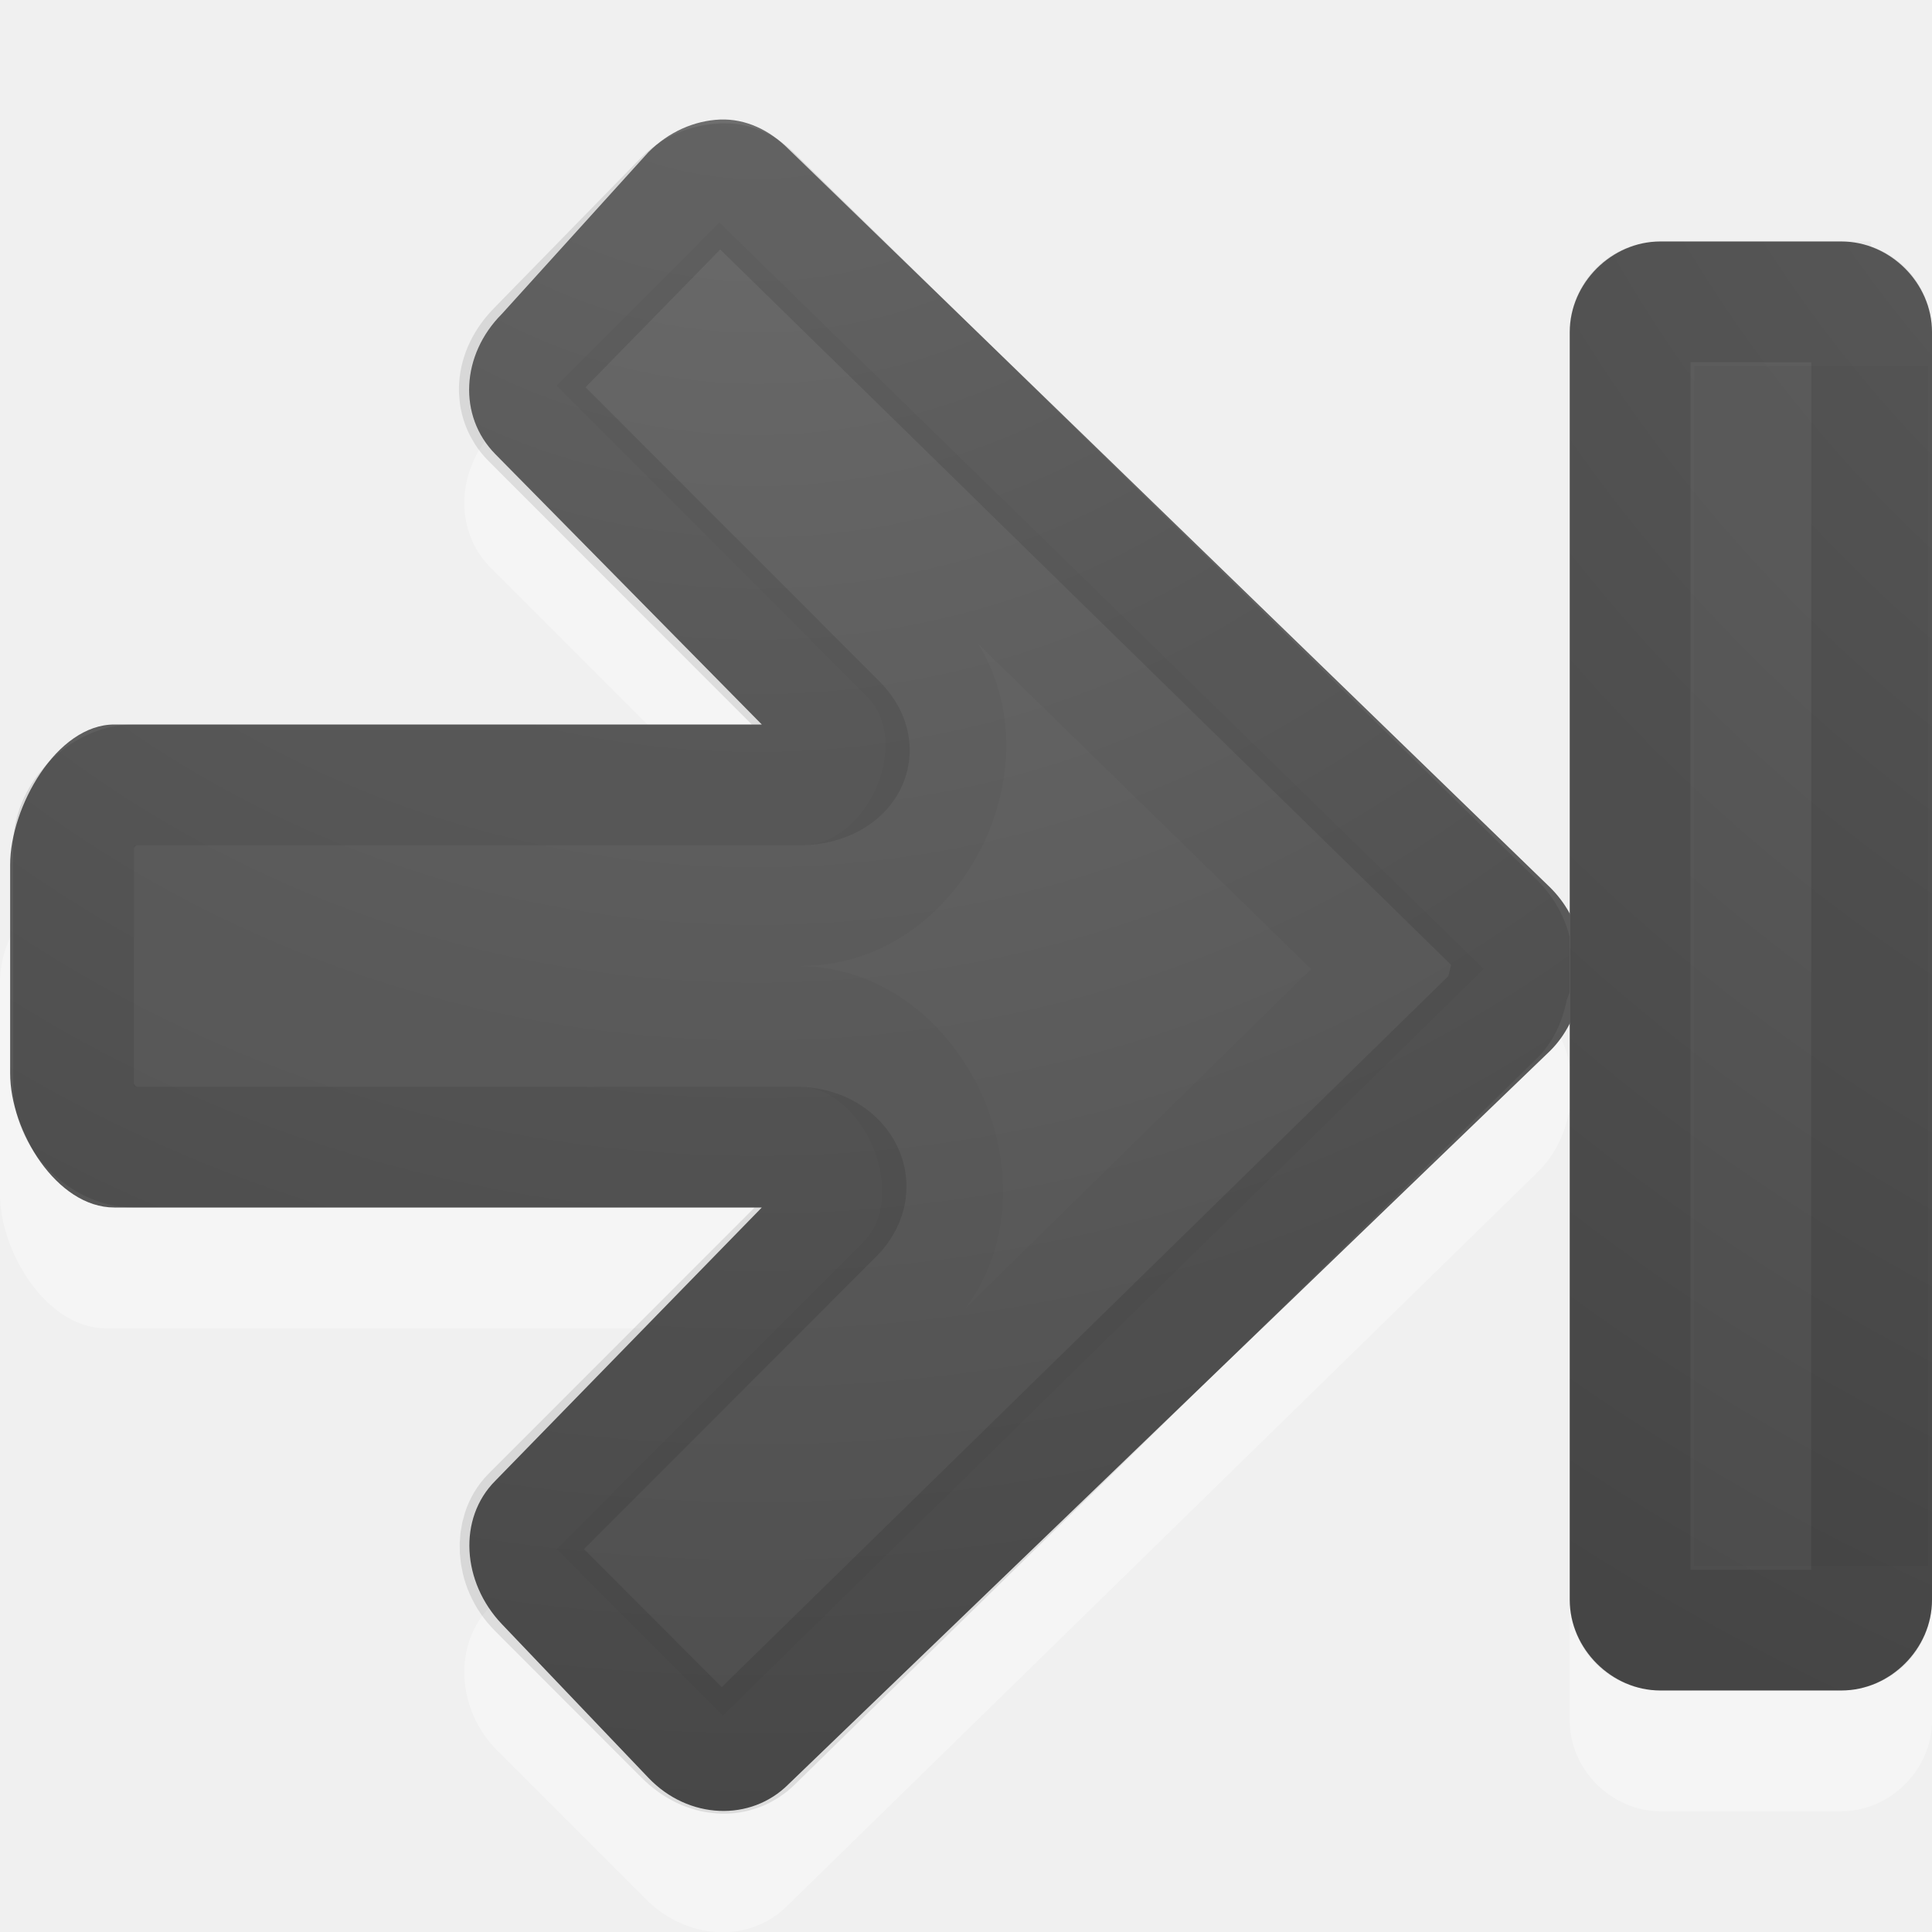
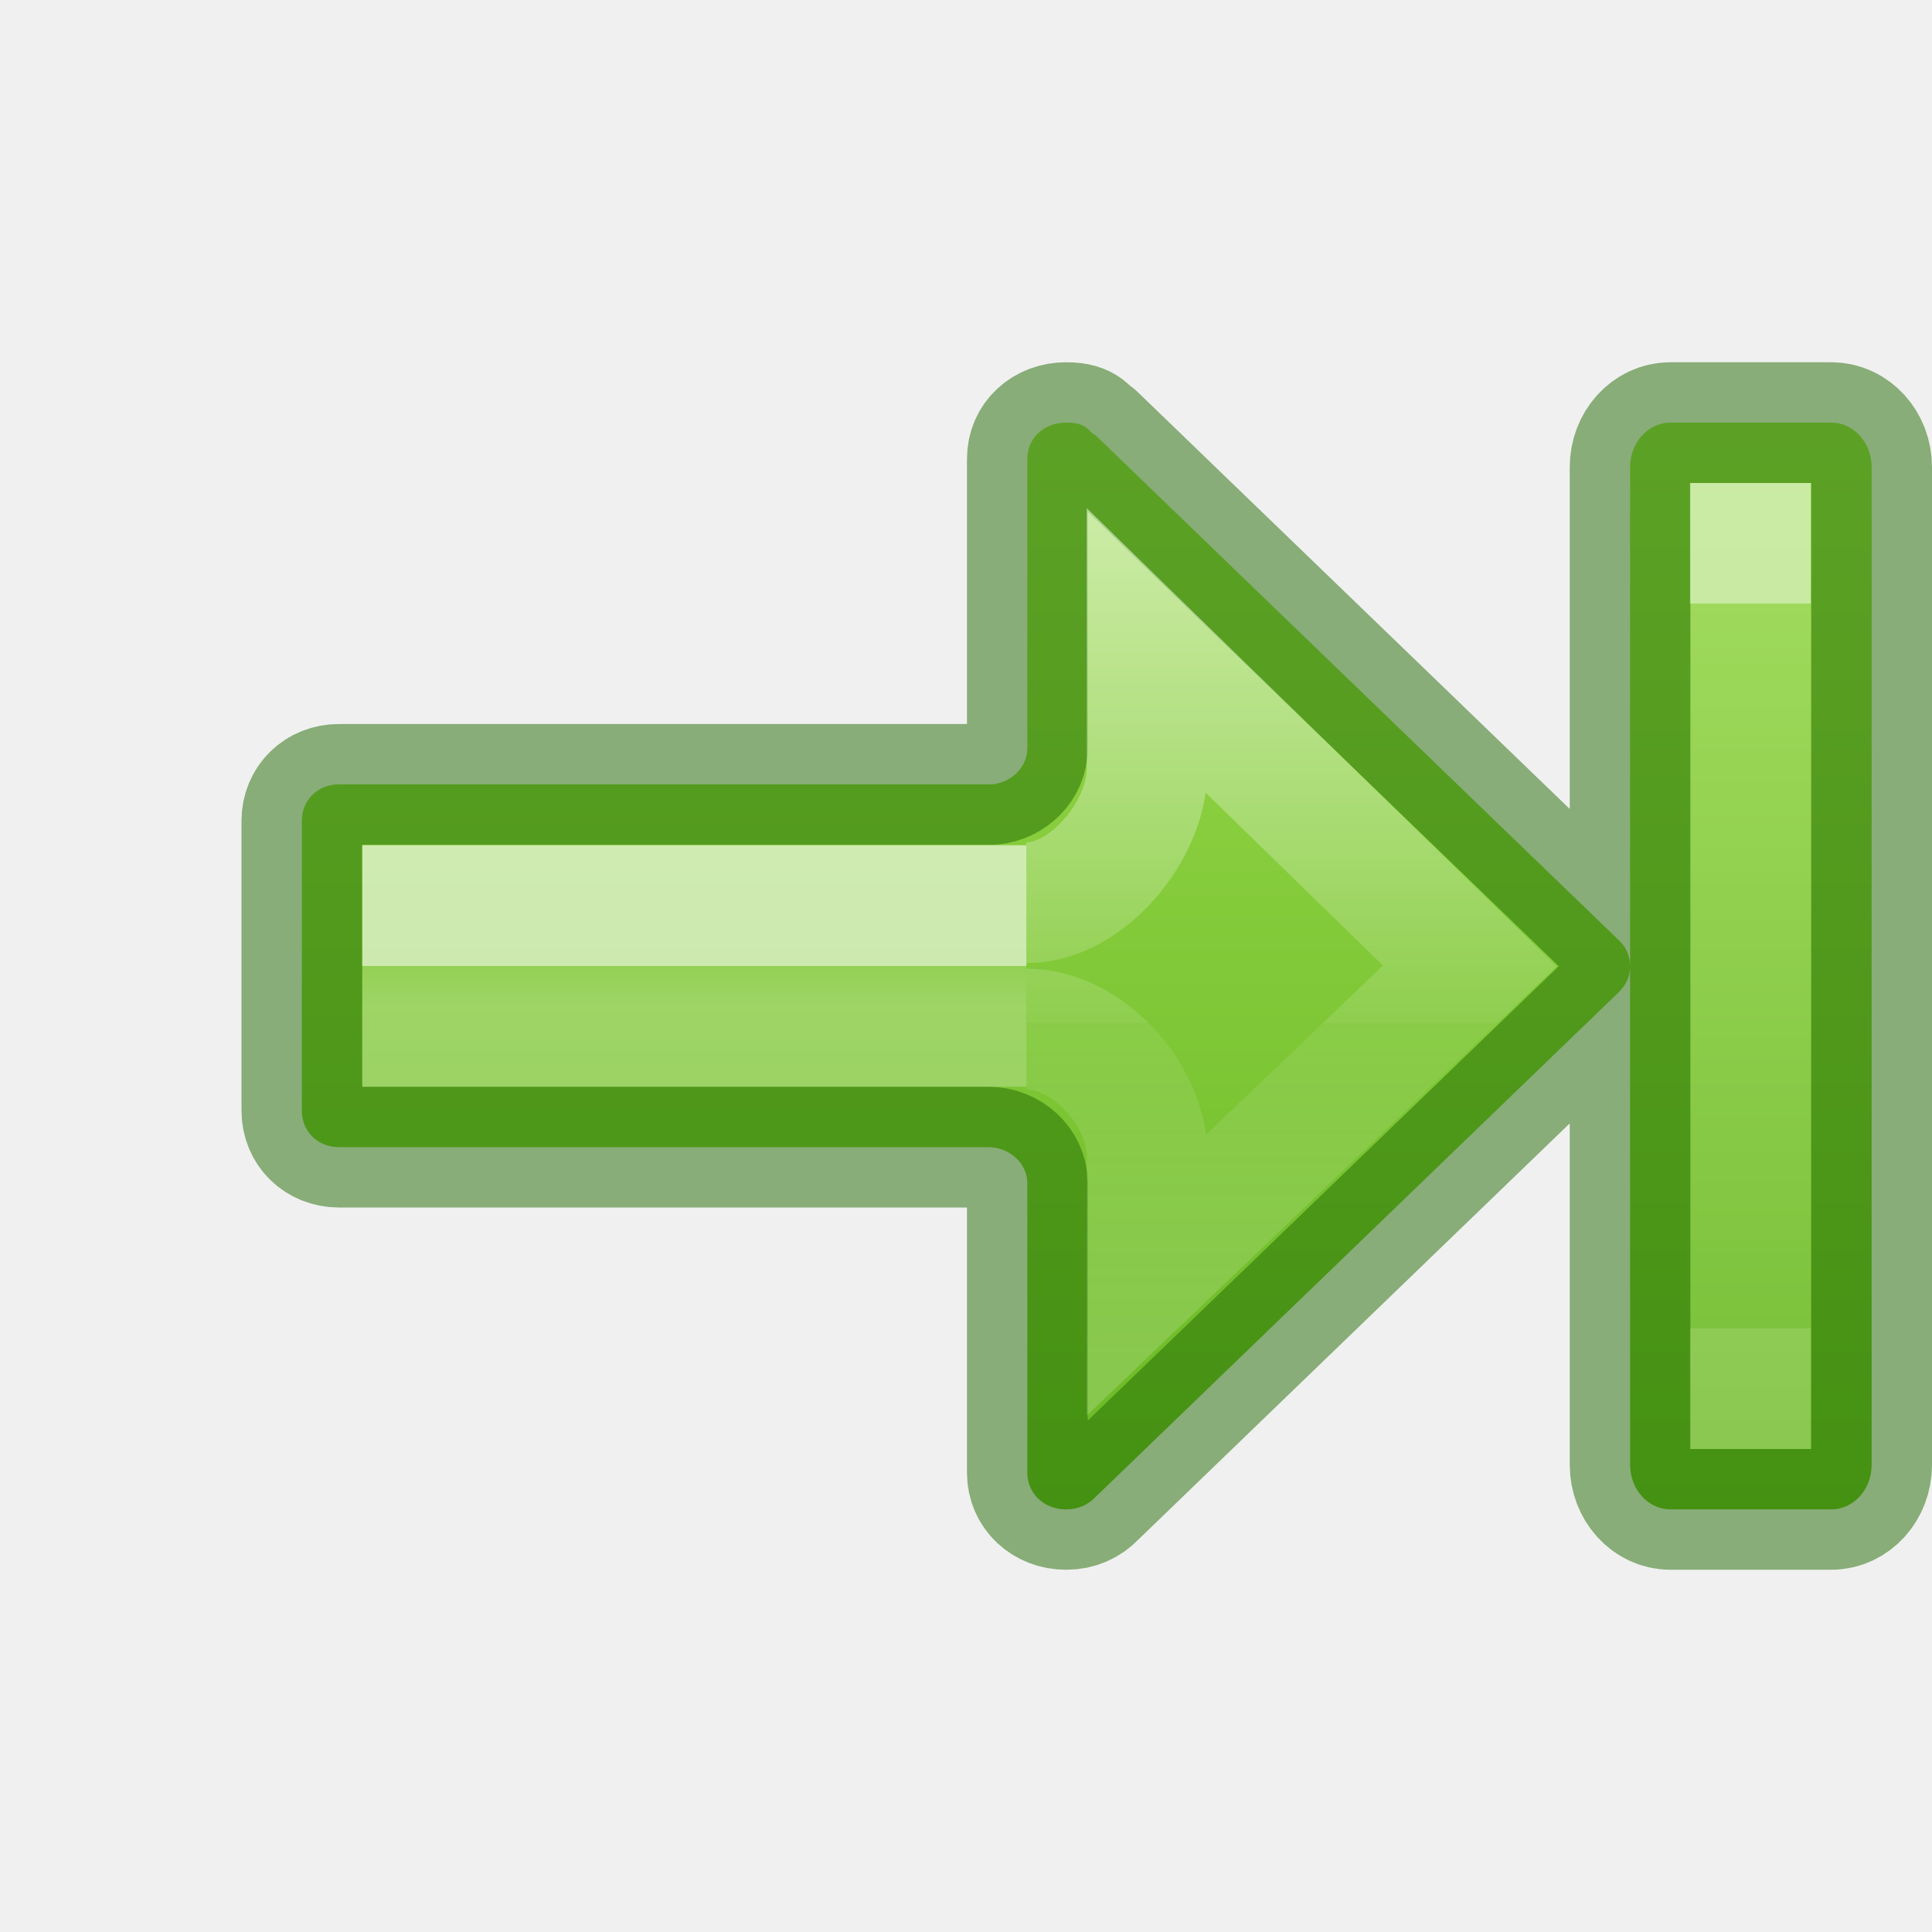
- <svg xmlns="http://www.w3.org/2000/svg" xmlns:xlink="http://www.w3.org/1999/xlink" id="svg4524" height="16" width="16" version="1.1">
-   <defs id="defs4526">
-     <radialGradient gradientTransform="matrix(0,1.295509,1.315286,0,31.26477,-22.2704)" gradientUnits="userSpaceOnUse" xlink:href="#linearGradient2867-449-88-871-390-598-476-591-434-148-57-177-641-289-620-227-114-444-680-744-4-1-5" id="radialGradient3896-0" fy="-19.005" fx="16.202" r="20" cy="-19.005" cx="16.202" />
-     <linearGradient id="linearGradient2867-449-88-871-390-598-476-591-434-148-57-177-641-289-620-227-114-444-680-744-4-1-5">
-       <stop offset="0" style="stop-color:#737373;stop-opacity:1" id="stop5430-5-0-9" />
-       <stop offset="0.262" style="stop-color:#636363;stop-opacity:1" id="stop5432-2-0-0" />
-       <stop offset="0.705" style="stop-color:#4b4b4b;stop-opacity:1" id="stop5434-9-6-8" />
-       <stop offset="1" style="stop-color:#3f3f3f;stop-opacity:1" id="stop5436-2-7-0" />
+ <svg xmlns="http://www.w3.org/2000/svg" xmlns:xlink="http://www.w3.org/1999/xlink" height="16" width="16" version="1.1" id="svg6">
+   <defs id="defs10">
+     <linearGradient xlink:href="#linearGradient971" id="linearGradient983-3-2" gradientUnits="userSpaceOnUse" gradientTransform="matrix(-0.6144129,0,0,0.6111583,7.610966,-9.305476)" x1="-2.521" y1="22.402" x2="-2.521" y2="35.269" />
+     <linearGradient id="linearGradient971">
+       <stop id="stop963" style="stop-color:#ffffff;stop-opacity:1" offset="0" />
+       <stop id="stop965" style="stop-color:#ffffff;stop-opacity:0.235" offset="0.52" />
+       <stop id="stop967" style="stop-color:#ffffff;stop-opacity:0.157" offset="0.52" />
+       <stop id="stop969" style="stop-color:#ffffff;stop-opacity:0.392" offset="1" />
    </linearGradient>
-     <linearGradient id="linearGradient2867-449-88-871-390-598-476-591-434-148-57-177-641-289-620-227-114-444-680-744-4-1-9">
-       <stop offset="0" style="stop-color:#737373;stop-opacity:1" id="stop5430-5-0-3" />
-       <stop offset="0.262" style="stop-color:#636363;stop-opacity:1" id="stop5432-2-0-5" />
-       <stop offset="0.705" style="stop-color:#4b4b4b;stop-opacity:1" id="stop5434-9-6-0" />
-       <stop offset="1" style="stop-color:#3f3f3f;stop-opacity:1" id="stop5436-2-7-9" />
+     <linearGradient xlink:href="#linearGradient1019" id="linearGradient1009" gradientUnits="userSpaceOnUse" gradientTransform="matrix(-0.5274357,0,0,0.3333355,7.654143,-1.557295)" x1="5.032" y1="28.672" x2="5.032" y2="29.672" />
+     <linearGradient id="linearGradient1019">
+       <stop offset="0" style="stop-color:#ffffff;stop-opacity:1" id="stop1011" />
+       <stop offset="0" style="stop-color:#ffffff;stop-opacity:0.235" id="stop1013" />
+       <stop offset="1" style="stop-color:#ffffff;stop-opacity:0.392" id="stop1017" />
    </linearGradient>
-     <radialGradient gradientTransform="matrix(0,1.500001,-1.524125,0,0.040158,-24.0779)" gradientUnits="userSpaceOnUse" xlink:href="#linearGradient2867-449-88-871-390-598-476-591-434-148-57-177-641-289-620-227-114-444-680-744-4-1-9" id="radialGradient3081" fy="-19.005" fx="16.202" r="20" cy="-19.005" cx="16.202" />
+     <linearGradient xlink:href="#linearGradient78" id="linearGradient72" gradientUnits="userSpaceOnUse" gradientTransform="matrix(0.6115758,0,0,0.6008607,0.970841,1.388771)" x1="12" y1="2.682" x2="12" y2="19.324" />
+     <linearGradient id="linearGradient78">
+       <stop style="stop-color:#9bdb4d;stop-opacity:1" offset="0" id="stop74" />
+       <stop style="stop-color:#68b723;stop-opacity:1" offset="1" id="stop76" />
+     </linearGradient>
+     <linearGradient y2="33.129" x2="35.837" y1="24.373" x1="35.837" gradientTransform="matrix(0.4221432,0,0,0.6852547,-0.979561,-11.70154)" gradientUnits="userSpaceOnUse" id="linearGradient4217" xlink:href="#linearGradient4257" />
+     <linearGradient id="linearGradient4257">
+       <stop offset="0" style="stop-color:#ffffff;stop-opacity:1" id="stop4259" />
+       <stop offset="0" style="stop-color:#ffffff;stop-opacity:0.235" id="stop4261-1" />
+       <stop offset="1" style="stop-color:#ffffff;stop-opacity:0.157" id="stop4263-2" />
+       <stop offset="1" style="stop-color:#ffffff;stop-opacity:0.392" id="stop4265-7" />
+     </linearGradient>
  </defs>
-   <path style="opacity:0.35;color:#000000;fill:#ffffff;fill-opacity:1;fill-rule:nonzero;stroke:none;stroke-width:1;marker:none;visibility:visible;display:inline;overflow:visible;enable-background:accumulate" id="rect3811-1-7" d="m 5.948,2.003 c 0.215,-0.009 0.415,0.088 0.573,0.246 l 6.221,6.085 c 0.128,0.128 0.208,0.277 0.246,0.437 0.019,0.082 0.033,0.164 0.027,0.246 0.002,0.026 0.001,0.055 0,0.082 -0.008,0.048 -0.01,0.091 -0.027,0.136 -0.035,0.165 -0.114,0.332 -0.246,0.464 L 6.521,15.782 C 6.205,16.097 5.69,16.069 5.348,15.727 L 4.12,14.499 C 3.778,14.157 3.75,13.614 4.066,13.299 L 6.603,11 0.873,11 C 0.389,11 0,10.372 0,9.888 L 0,8.142 C 0,7.658 0.389,7.269 0.873,7.269 l 5.757,0 L 4.066,4.704 C 3.75,4.388 3.778,3.873 4.12,3.531 L 5.348,2.275 C 5.519,2.104 5.734,2.011 5.948,2.003 z" />
-   <path style="color:#000000;fill:url(#radialGradient3896-0);fill-opacity:1;fill-rule:nonzero;stroke:none;stroke-width:1;marker:none;visibility:visible;display:inline;overflow:visible;enable-background:accumulate" id="rect3811-1" d="m 5.963,0.99 c 0.212,-0.008 0.41,0.087 0.566,0.243 l 6.31,6.118 c 0.127,0.127 0.206,0.274 0.243,0.432 0.019,0.081 0.032,0.162 0.027,0.243 0.002,0.026 10e-4,0.055 0,0.081 -0.008,0.047 -0.01,0.09 -0.027,0.135 -0.035,0.163 -0.112,0.328 -0.243,0.459 L 6.529,14.777 C 6.217,15.089 5.7,15.069 5.37,14.723 L 4.156,13.45 C 3.826,13.104 3.79,12.575 4.102,12.263 L 6.309,10 0.947,10 C 0.469,10 0.084,9.367 0.084,8.889 l 0,-1.727 C 0.084,6.683 0.469,6 0.947,6 L 6.309,6 4.102,3.761 C 3.792,3.446 3.818,2.939 4.156,2.6 L 5.37,1.26 C 5.539,1.091 5.751,0.999 5.963,0.99 z" />
-   <path style="opacity:0.1;color:#000000;fill:none;stroke:#000000;stroke-width:1;stroke-linecap:round;stroke-linejoin:round;stroke-miterlimit:4;stroke-opacity:1;stroke-dasharray:none;stroke-dashoffset:0;marker:none;visibility:visible;display:inline;overflow:visible;enable-background:accumulate" id="path3996" d="m 5.99,1.521 c 0.073,-0.003 0.153,0.019 0.243,0.108 l 6.149,6.019 c 0.073,0.073 0.116,0.16 0.135,0.243 0.015,0.064 10e-4,0.092 0,0.108 -2.83e-4,0.009 -2.83e-4,0.018 0,0.027 -0.007,0.039 0.001,0.019 0,0.027 2.48e-4,0.004 7.36e-4,0.009 0,0.027 -0.012,0.026 -0.021,0.053 -0.027,0.081 -0.02,0.095 -0.045,0.18 -0.108,0.243 L 6.232,14.422 c -0.138,0.138 -0.372,0.14 -0.566,-0.054 L 4.453,13.153 C 4.267,12.967 4.269,12.689 4.399,12.559 L 6.907,10.049 C 7.138,9.812 6.941,9.508 6.61,9.5 l -5.501,0 c -0.248,0 -0.5,-0.252 -0.5,-0.5 l 0,-2 c 0,-0.248 0.252,-0.5 0.5,-0.5 0.784,0 3.618,0 5.528,0 C 6.968,6.492 7.165,6.239 6.934,6.001 L 4.399,3.464 C 4.261,3.326 4.259,3.091 4.453,2.897 L 5.666,1.656 C 5.763,1.558 5.89,1.525 5.99,1.521 z" />
-   <path style="opacity:0.03;color:#000000;fill:none;stroke:#000000;stroke-width:1;stroke-linecap:butt;stroke-linejoin:miter;stroke-miterlimit:4;stroke-opacity:1;stroke-dasharray:none;stroke-dashoffset:0;marker:none;visibility:visible;display:inline;overflow:visible;enable-background:accumulate" id="path3996-3" d="M 5.963,2.546 11.572,8.025 5.99,13.504 5.316,12.829 7.5,10.643 C 8.205,9.943 7.603,8.499 6.61,8.5 l -5.001,0 0,-1 5.028,0 C 7.63,7.501 8.232,6.107 7.527,5.407 L 5.316,3.194 z" />
-   <g id="g3069" transform="translate(-5,-4.000222)">
-     <path style="opacity:0.35;color:#000000;fill:#ffffff;fill-opacity:1;fill-rule:nonzero;stroke:none;stroke-width:1;marker:none;visibility:visible;display:inline;overflow:visible;enable-background:accumulate" id="path3999-9" d="m 18.75,6 c -0.404,0 -0.75,0.346 -0.75,0.75 l 0,11.5 c 0,0.404 0.346,0.75 0.75,0.75 l 1.5,0 c 0.404,0 0.75,-0.346 0.75,-0.75 0.006,-0.002 0,-11.5 0,-11.5 0,-0.404 -0.346,-0.75 -0.75,-0.75 z" />
-     <path style="opacity:0.03;fill:none;stroke:#000000;stroke-width:0.968;stroke-linecap:square;stroke-linejoin:miter;stroke-miterlimit:4;stroke-opacity:1;stroke-dasharray:none;stroke-dashoffset:0.7" id="path2343" d="m 20.012,6.484 -0.528,0 0,10.032 0.532,0 -0.004,-10.032 z" />
-     <path style="color:#000000;fill:url(#radialGradient3081);fill-opacity:1;fill-rule:nonzero;stroke:none;stroke-width:1;marker:none;visibility:visible;display:inline;overflow:visible;enable-background:accumulate" id="path3999" d="M 18.75,6 C 18.346,6 18,6.346 18,6.75 l 0,10.5 c 0,0.404 0.346,0.75 0.75,0.75 l 1.5,0 c 0.404,0 0.75,-0.346 0.75,-0.75 C 21,17.32 21,6.947 21,6.75 21,6.346 20.654,6 20.25,6 z" />
-     <path style="opacity:0.1;color:#000000;fill:none;stroke:#000000;stroke-width:1;stroke-linecap:round;stroke-linejoin:round;stroke-miterlimit:4;stroke-opacity:1;stroke-dasharray:none;marker:none;visibility:visible;display:inline;overflow:visible;enable-background:accumulate" id="rect3868" d="m 18.75,6.5 c -0.139,0 -0.25,0.112 -0.25,0.25 l 0,10.5 c 0,0.139 0.112,0.25 0.25,0.25 l 1.5,0 c 0.139,0 0.25,-0.112 0.25,-0.25 C 20.5,17.195 20.5,6.75 20.5,6.75 20.5,6.612 20.389,6.5 20.25,6.5 z" />
-     <path style="opacity:0.03;color:#000000;fill:none;stroke:#000000;stroke-width:1;stroke-linecap:butt;stroke-linejoin:miter;stroke-miterlimit:4;stroke-opacity:1;stroke-dasharray:none;marker:none;visibility:visible;display:inline;overflow:visible;enable-background:accumulate" id="path4060" d="m 19.531,7.531 0,8.938 0.938,0 0,-8.938 z" />
-   </g>
+   <path d="M 15.166,3.5 C 15.351,3.5 15.5,3.665 15.5,3.869 V 12.131 C 15.5,12.335 15.351,12.5 15.166,12.5 H 13.834 C 13.649,12.5 13.5,12.335 13.5,12.131 V 8.002 3.869 C 13.5,3.665 13.649,3.5 13.834,3.5 Z M 13.5,8.002 c 0,0.081 -0.032,0.151 -0.088,0.209 L 9.072,12.398 C 9.013,12.461 8.929,12.5 8.83,12.5 8.646,12.5 8.508,12.37 8.508,12.195 V 9.799 C 8.508,9.636 8.362,9.5 8.184,9.5 H 2.807 C 2.632,9.5 2.5,9.371 2.5,9.199 V 6.797 C 2.5,6.625 2.632,6.496 2.807,6.496 H 8.215 C 8.379,6.481 8.508,6.35 8.508,6.197 V 3.801 C 8.508,3.626 8.646,3.5 8.83,3.5 c 0.185,0 0.179,0.076 0.242,0.104 l 4.34,4.188 C 13.468,7.846 13.5,7.921 13.5,8.002 Z" style="font-variation-settings:normal;opacity:1;vector-effect:none;fill:url(#linearGradient72);fill-opacity:1;stroke:#206b00;stroke-width:1;stroke-linecap:round;stroke-linejoin:round;stroke-miterlimit:4;stroke-dasharray:none;stroke-dashoffset:0;stroke-opacity:0.5;stop-color:#000000;stop-opacity:1" id="path873-5-5" />
+   <path d="M 8.5,8.5 H 3.5 V 7.5 h 5" style="font-variation-settings:normal;opacity:0.6;vector-effect:none;fill:none;fill-opacity:1;stroke:url(#linearGradient1009);stroke-width:1;stroke-linecap:butt;stroke-linejoin:miter;stroke-miterlimit:4;stroke-dasharray:none;stroke-dashoffset:0;stroke-opacity:1;marker:none;marker-start:none;marker-mid:none;marker-end:none;stop-color:#000000" id="rect1007" />
+   <path d="m 8.5,8.522 c 0.506,1.637e-4 1,0.545 1,1.051 V 10.554 L 12.173,8 9.5,5.394 v 0.975 c -1.639e-4,0.506 -0.494,1.107 -1,1.107" style="font-variation-settings:normal;opacity:0.5;vector-effect:none;fill:none;fill-opacity:1;stroke:url(#linearGradient983-3-2);stroke-width:1;stroke-linecap:butt;stroke-linejoin:miter;stroke-miterlimit:4;stroke-dasharray:none;stroke-dashoffset:0;stroke-opacity:1;marker:none;marker-start:none;marker-mid:none;marker-end:none;stop-color:#000000" id="path873-5-5-2-6-1" />
+   <path style="color:#000000;clip-rule:nonzero;display:inline;overflow:visible;visibility:visible;opacity:0.5;isolation:auto;mix-blend-mode:normal;color-interpolation:sRGB;color-interpolation-filters:linearRGB;solid-color:#000000;solid-opacity:1;fill:none;fill-opacity:1;fill-rule:nonzero;stroke:url(#linearGradient4217);stroke-width:1;stroke-linecap:butt;stroke-linejoin:miter;stroke-miterlimit:4;stroke-dasharray:none;stroke-dashoffset:0;stroke-opacity:1;marker:none;color-rendering:auto;image-rendering:auto;shape-rendering:auto;text-rendering:auto;enable-background:accumulate" d="M 14.496,4 V 12 Z" id="path2343-3" />
</svg>
